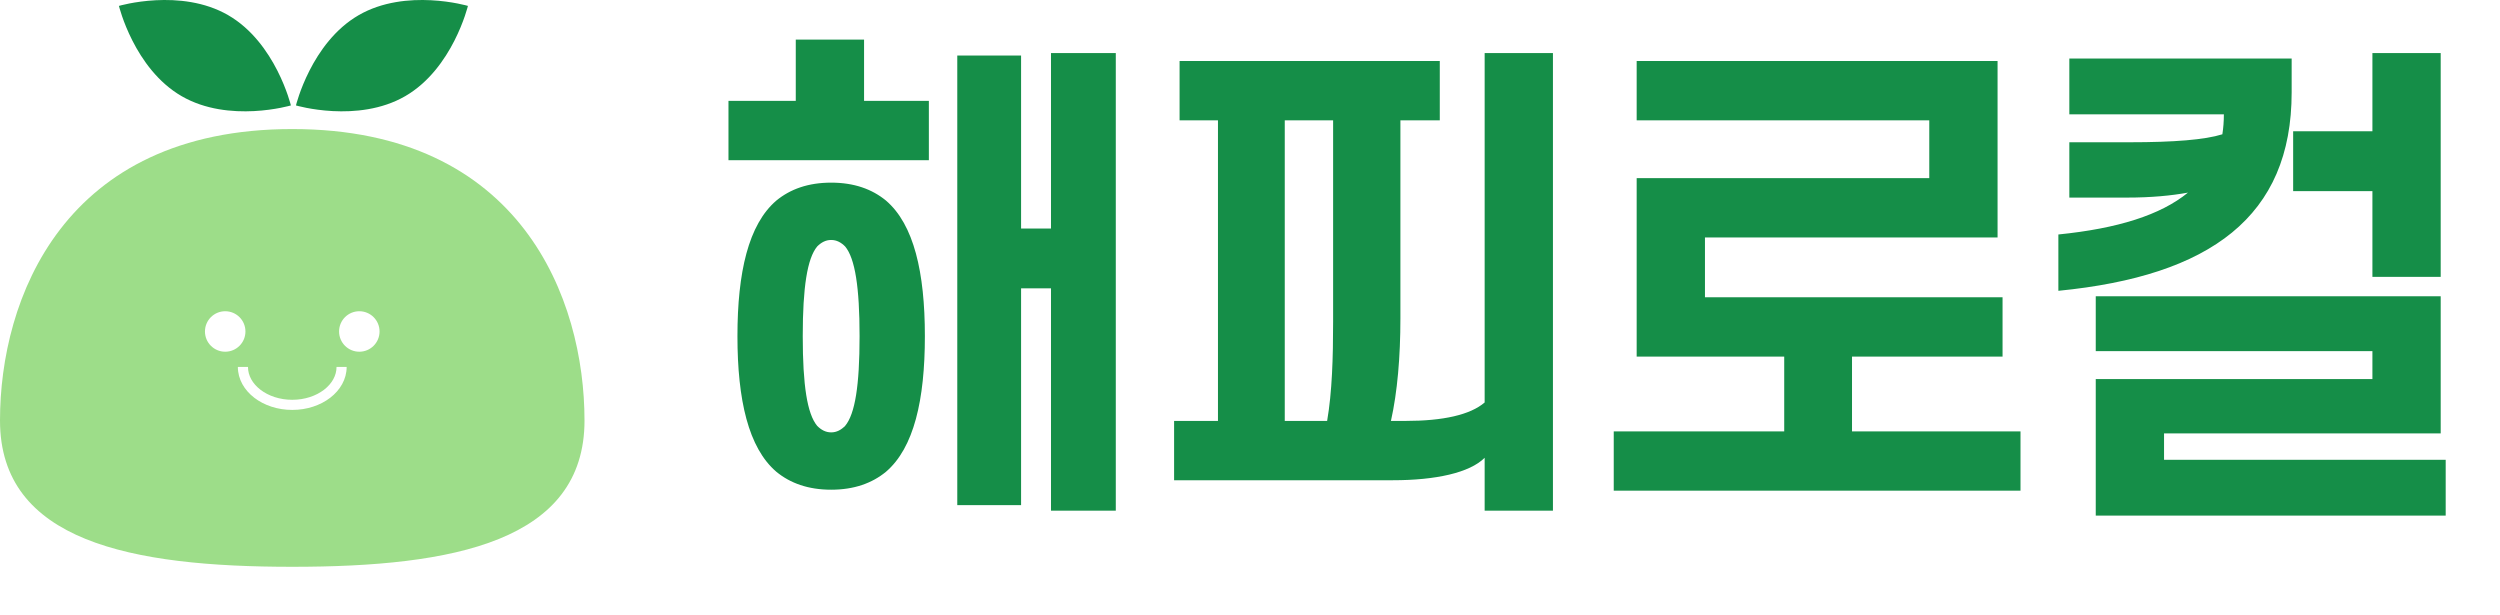
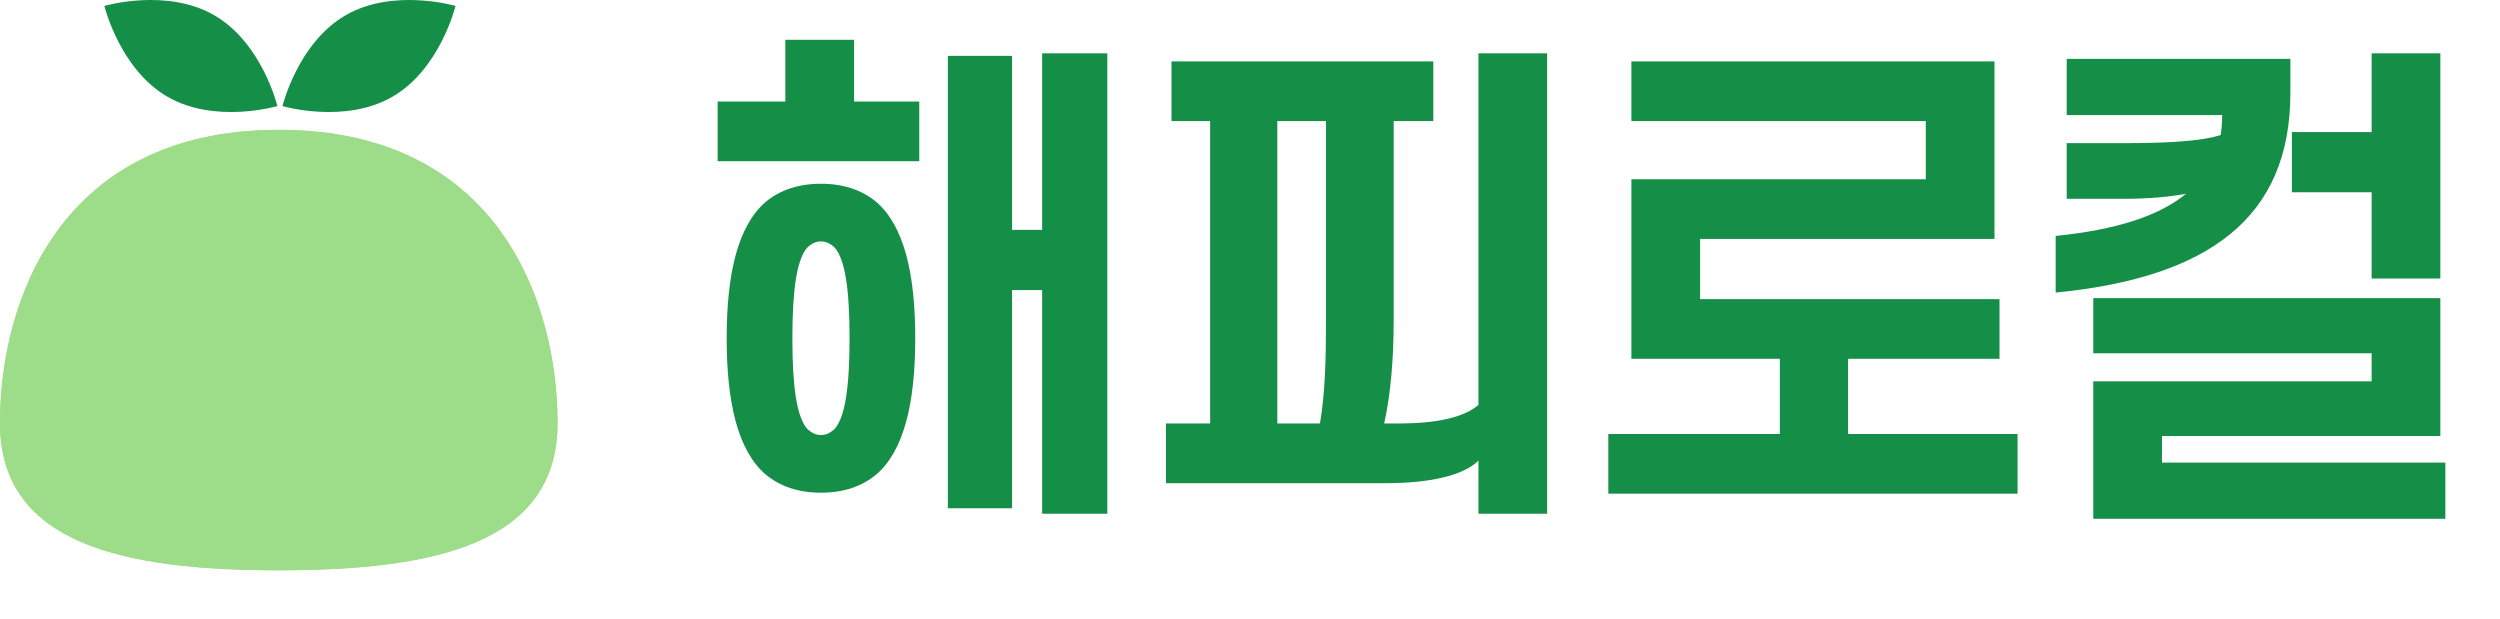
- <svg xmlns="http://www.w3.org/2000/svg" width="988" height="243" viewBox="0 0 988 243" fill="none">
-   <path d="M314.488 15.64H341.477V39.871H367.087V63.314H287.893V39.871H314.488V15.64ZM291.439 132.855C291.439 107.639 295.773 88.727 306.805 79.271C312.321 74.74 319.413 72.179 328.475 72.179C337.537 72.179 344.629 74.74 350.145 79.271C361.177 88.727 365.511 107.639 365.511 132.855C365.511 158.071 361.177 176.983 350.145 186.439C344.629 190.97 337.537 193.531 328.475 193.531C319.413 193.531 312.321 190.97 306.805 186.439C295.773 176.983 291.439 158.071 291.439 132.855ZM317.246 132.855C317.246 152.358 319.019 163.587 322.959 168.315C324.535 169.891 326.308 170.876 328.475 170.876C330.642 170.876 332.415 169.891 333.991 168.315C337.931 163.587 339.704 152.358 339.704 132.855C339.704 113.549 337.931 102.123 333.991 97.395C332.415 95.819 330.642 94.834 328.475 94.834C326.308 94.834 324.535 95.819 322.959 97.395C319.019 102.123 317.246 113.549 317.246 132.855ZM415.352 201.805V113.943H403.532V199.638H378.316V21.944H403.532V90.303H415.352V20.959H440.962V201.805H415.352ZM526.846 47.554H507.737V166.345H524.482C526.452 154.919 526.846 141.326 526.846 127.142V47.554ZM481.339 166.345V47.554H466.17V24.111H569.004V47.554H553.441V125.763C553.441 140.932 552.259 154.919 549.698 166.345H555.608C570.186 166.345 581.021 163.981 586.734 159.056V20.959H613.723V201.805H586.734V180.923C580.824 186.833 567.428 189.788 550.486 189.788H464.003V166.345H481.339ZM673.8 117.489H791.409V140.932H731.915V170.482H798.501V193.925H637.749V170.482H705.123V140.932H646.811V70.406H762.45V47.554H646.811V24.111H789.439V93.849H673.8V117.489ZM878.87 45.19H817.8V23.126H905.662V36.522C905.662 85.575 873.551 109.018 813.466 114.928V92.667C836.909 90.303 853.851 84.984 864.686 76.119C858.185 77.301 850.305 78.089 840.455 78.089H817.8V56.222H841.637C859.17 56.222 871.384 55.237 878.279 53.07C878.673 50.509 878.87 47.948 878.87 45.19ZM906.253 75.528V51.888H937.576V20.959H964.565V109.412H937.576V75.528H906.253ZM855.23 181.711H966.535V203.775H828.241V149.797H937.576V138.765H828.241V117.095H964.565V171.27H855.23V181.711Z" fill="#158E48" />
-   <path d="M90.191 6.005C108.959 16.866 114.961 41.666 114.961 41.666C114.961 41.666 90.537 48.856 71.769 37.995C53.002 27.133 47 2.333 47 2.333C47 2.333 71.424 -4.856 90.191 6.005Z" fill="#158E48" />
-   <path d="M141.73 6.005C122.963 16.866 116.961 41.666 116.961 41.666C116.961 41.666 141.385 48.856 160.152 37.995C178.92 27.133 184.922 2.333 184.922 2.333C184.922 2.333 160.498 -4.856 141.73 6.005Z" fill="#158E48" />
-   <path d="M115.497 50.999C206.12 50.999 230.994 118.385 230.994 166.163L231 166.158C231 213.931 179.291 223.999 115.503 223.999C51.715 223.999 0 213.931 0 166.158C0 118.385 24.874 50.999 115.497 50.999ZM94 145C94 149.891 96.583 154.184 100.492 157.191C104.4 160.197 109.712 162 115.5 162C121.288 162 126.6 160.197 130.508 157.191C134.417 154.184 137 149.891 137 145H133C133 148.393 131.217 151.6 128.069 154.021C124.919 156.445 120.482 158 115.5 158C110.518 158 106.081 156.445 102.931 154.021C99.783 151.6 98 148.393 98 145H94ZM89 123C84.582 123 81 126.582 81 131C81 135.418 84.582 139 89 139C93.418 139 97 135.418 97 131C97 126.582 93.418 123 89 123ZM142 123C137.582 123 134 126.582 134 131C134 135.418 137.582 139 142 139C146.418 139 150 135.418 150 131C150 126.582 146.418 123 142 123Z" fill="#9DDD89" />
+ <svg xmlns="http://www.w3.org/2000/svg" width="982" height="243" viewBox="0 0 982 243" fill="none">
+   <path d="M308.488 15.64H335.477V39.871H361.087V63.314H281.893V39.871H308.488V15.64ZM285.439 132.855C285.439 107.639 289.773 88.727 300.805 79.271C306.321 74.74 313.413 72.179 322.475 72.179C331.537 72.179 338.629 74.74 344.145 79.271C355.177 88.727 359.511 107.639 359.511 132.855C359.511 158.071 355.177 176.983 344.145 186.439C338.629 190.97 331.537 193.531 322.475 193.531C313.413 193.531 306.321 190.97 300.805 186.439C289.773 176.983 285.439 158.071 285.439 132.855ZM311.246 132.855C311.246 152.358 313.019 163.587 316.959 168.315C318.535 169.891 320.308 170.876 322.475 170.876C324.642 170.876 326.415 169.891 327.991 168.315C331.931 163.587 333.704 152.358 333.704 132.855C333.704 113.549 331.931 102.123 327.991 97.395C326.415 95.819 324.642 94.834 322.475 94.834C320.308 94.834 318.535 95.819 316.959 97.395C313.019 102.123 311.246 113.549 311.246 132.855ZM409.352 201.805V113.943H397.532V199.638H372.316V21.944H397.532V90.303H409.352V20.959H434.962V201.805H409.352ZM520.846 47.554H501.737V166.345H518.482C520.452 154.919 520.846 141.326 520.846 127.142V47.554ZM475.339 166.345V47.554H460.17V24.111H563.004V47.554H547.441V125.763C547.441 140.932 546.259 154.919 543.698 166.345H549.608C564.186 166.345 575.021 163.981 580.734 159.056V20.959H607.723V201.805H580.734V180.923C574.824 186.833 561.428 189.788 544.486 189.788H458.003V166.345H475.339ZM667.8 117.489H785.409V140.932H725.915V170.482H792.501V193.925H631.749V170.482H699.123V140.932H640.811V70.406H756.45V47.554H640.811V24.111H783.439V93.849H667.8V117.489ZM872.87 45.19H811.8V23.126H899.662V36.522C899.662 85.575 867.551 109.018 807.466 114.928V92.667C830.909 90.303 847.851 84.984 858.686 76.119C852.185 77.301 844.305 78.089 834.455 78.089H811.8V56.222H835.637C853.17 56.222 865.384 55.237 872.279 53.07C872.673 50.509 872.87 47.948 872.87 45.19ZM900.253 75.528V51.888H931.576V20.959H958.565V109.412H931.576V75.528H900.253ZM849.23 181.711H960.535V203.775H822.241V149.797H931.576V138.765H822.241V117.095H958.565V171.27H849.23V181.711Z" fill="#158E48" />
+   <path d="M84.191 6.005C102.959 16.866 108.961 41.666 108.961 41.666C108.961 41.666 84.537 48.856 65.769 37.995C47.002 27.133 41 2.333 41 2.333C41 2.333 65.424 -4.856 84.191 6.005Z" fill="#158E48" />
+   <path d="M135.73 6.005C116.963 16.866 110.961 41.666 110.961 41.666C110.961 41.666 135.385 48.856 154.152 37.995C172.92 27.133 178.922 2.333 178.922 2.333C178.922 2.333 154.498 -4.856 135.73 6.005Z" fill="#158E48" />
+   <path d="M109.497 51C195.412 51 218.995 118.385 218.995 166.163L219 166.158C219 213.931 169.977 224 109.503 224C49.028 224 0 213.931 0 166.158C1.81068e-05 118.385 23.582 51 109.497 51ZM80.652 146.319C80.653 152.771 84.058 158.478 89.297 162.508C94.534 166.536 101.684 168.972 109.5 168.972C117.317 168.972 124.467 166.536 129.704 162.508C134.943 158.478 138.347 152.771 138.348 146.319H134.348C134.347 151.273 131.742 155.893 127.265 159.337C122.785 162.783 116.511 164.972 109.5 164.972C102.489 164.972 96.215 162.783 91.735 159.337C87.258 155.893 84.653 151.273 84.652 146.319H80.652ZM73.015 116.029C66.931 116.029 62 120.961 62 127.044C62 133.127 66.932 138.059 73.015 138.059C79.097 138.059 84.029 133.127 84.029 127.044C84.029 120.961 79.098 116.029 73.015 116.029ZM145.985 116.029C139.902 116.029 134.971 120.961 134.971 127.044C134.971 133.127 139.903 138.059 145.985 138.059C152.068 138.059 157 133.127 157 127.044C157 120.961 152.068 116.029 145.985 116.029Z" fill="#9DDD89" />
+   <path d="M219 166.158C219 213.931 169.977 224 109.503 224C49.028 224 0 213.931 0 166.158C0 118.385 23.582 51 109.497 51C195.413 51 218.995 118.385 218.995 166.163L219 166.158Z" fill="#9DDD89" />
</svg>
